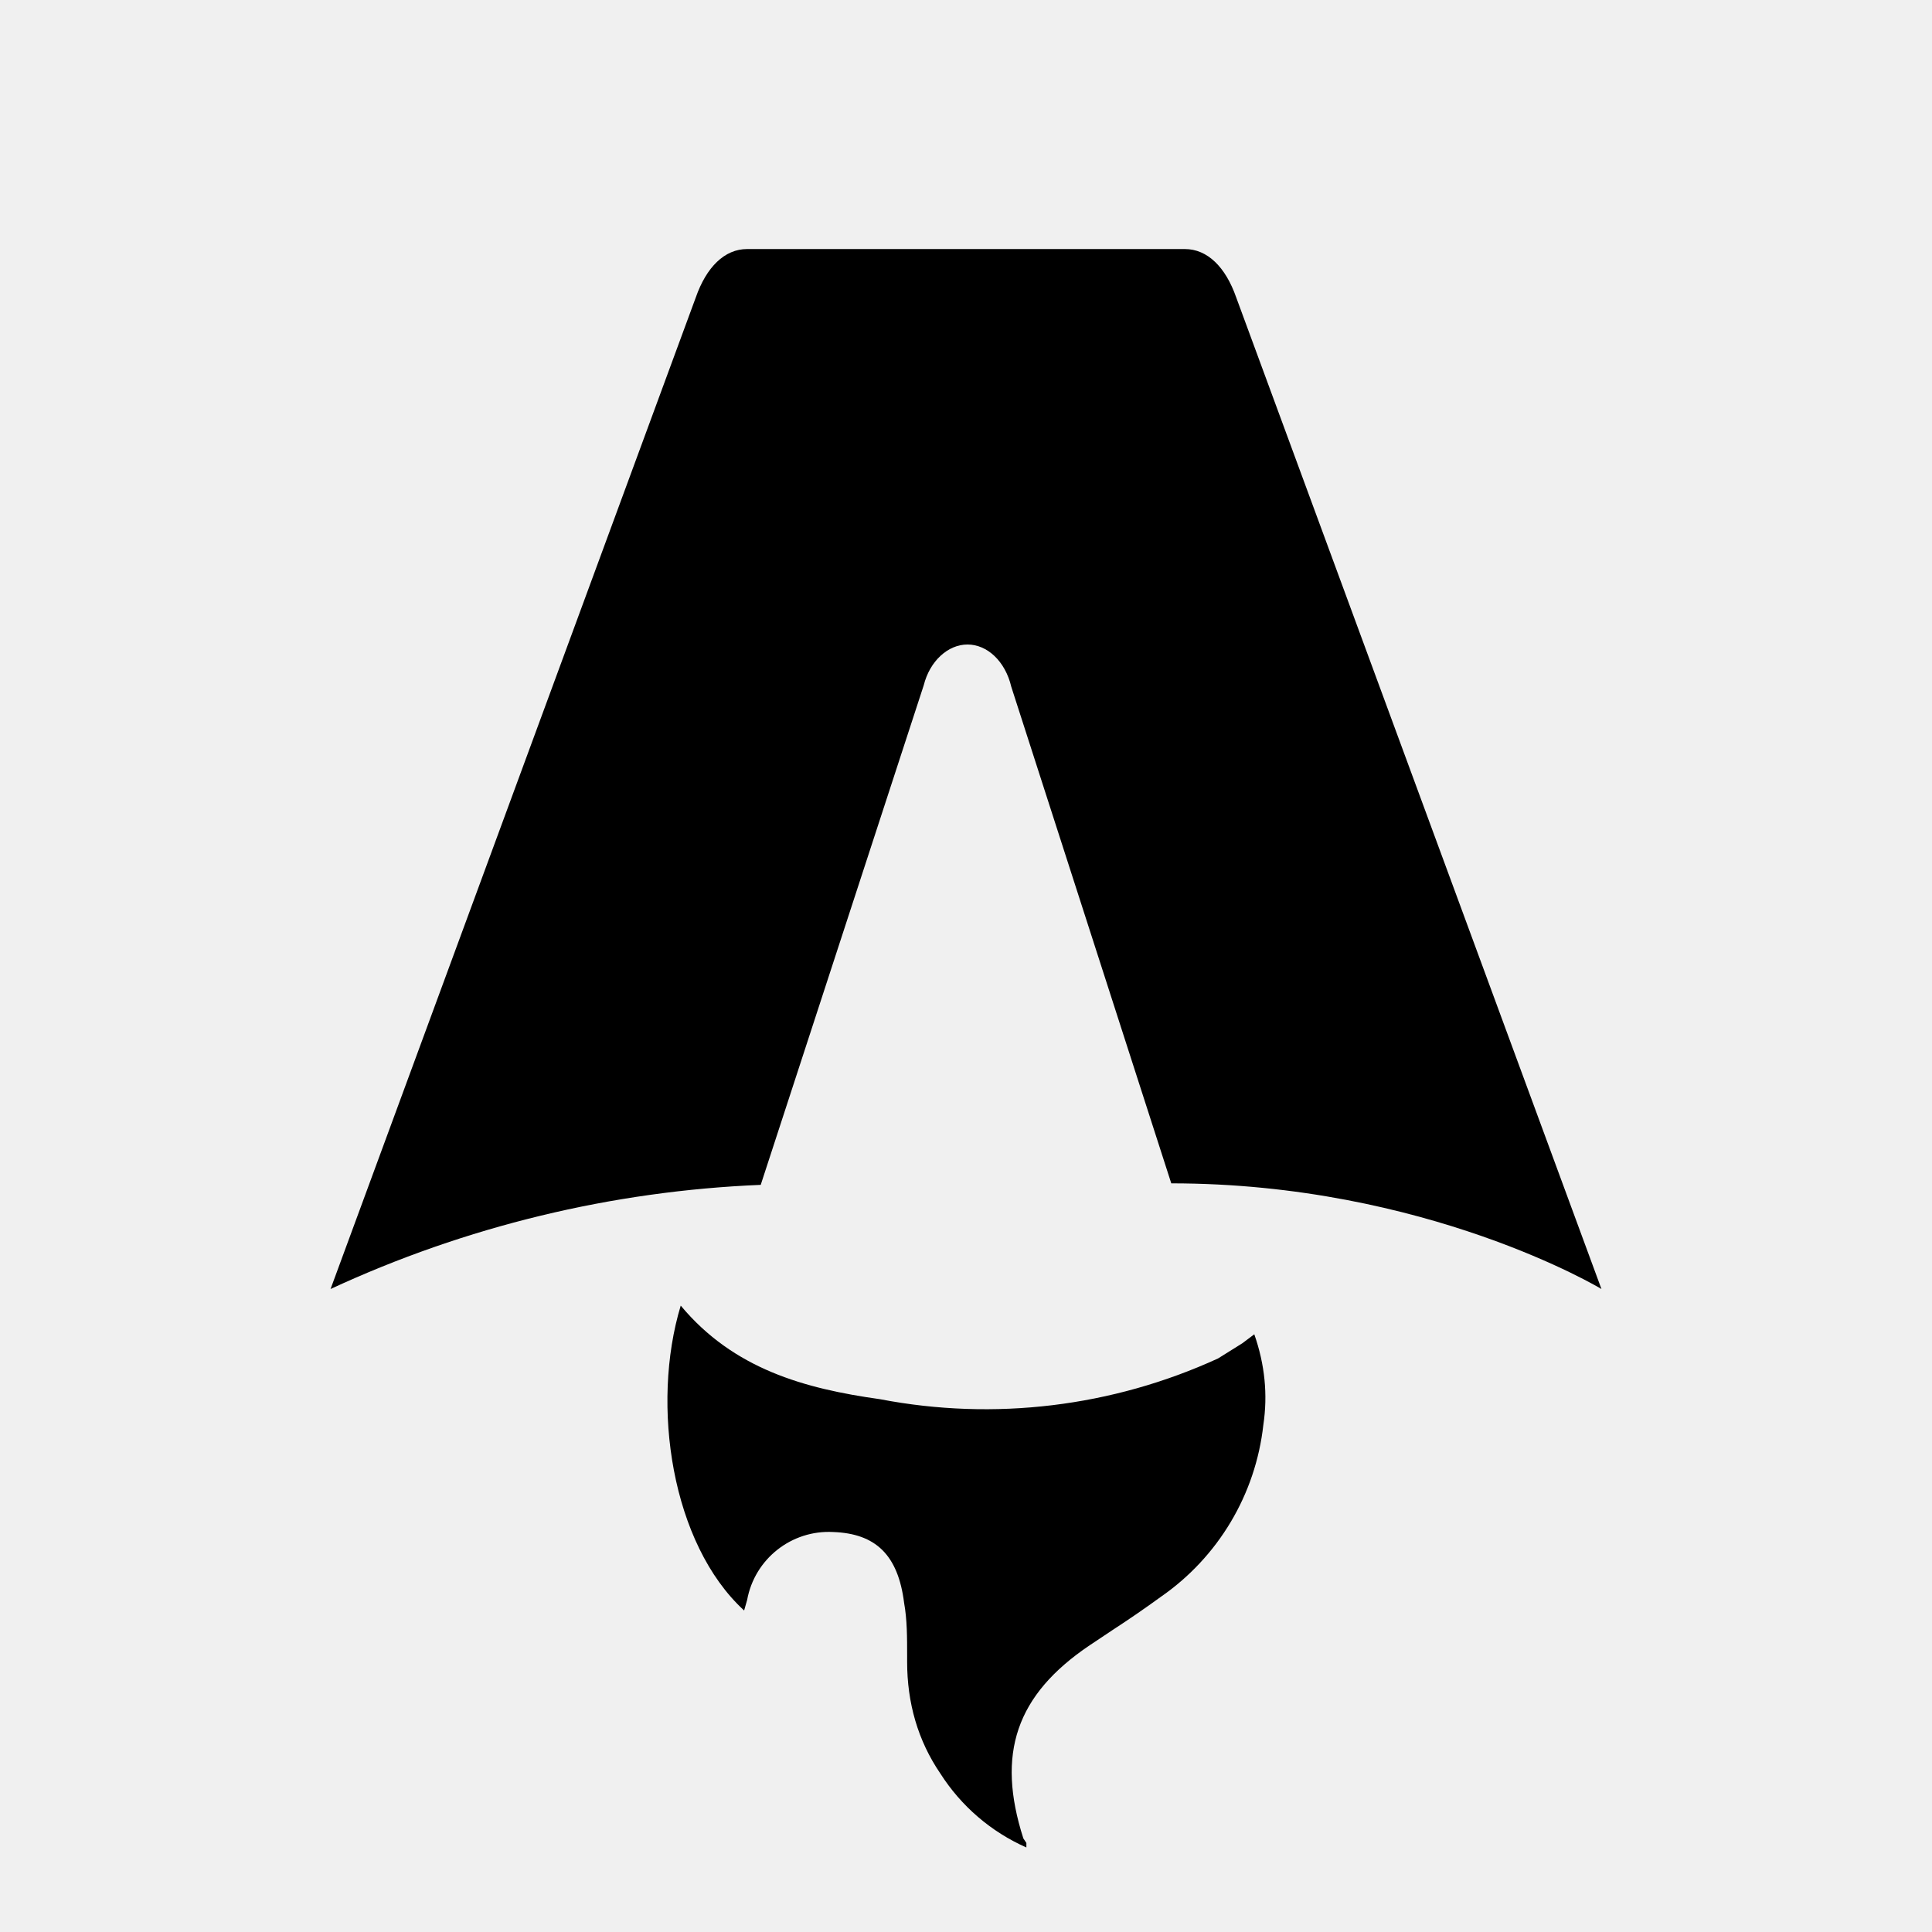
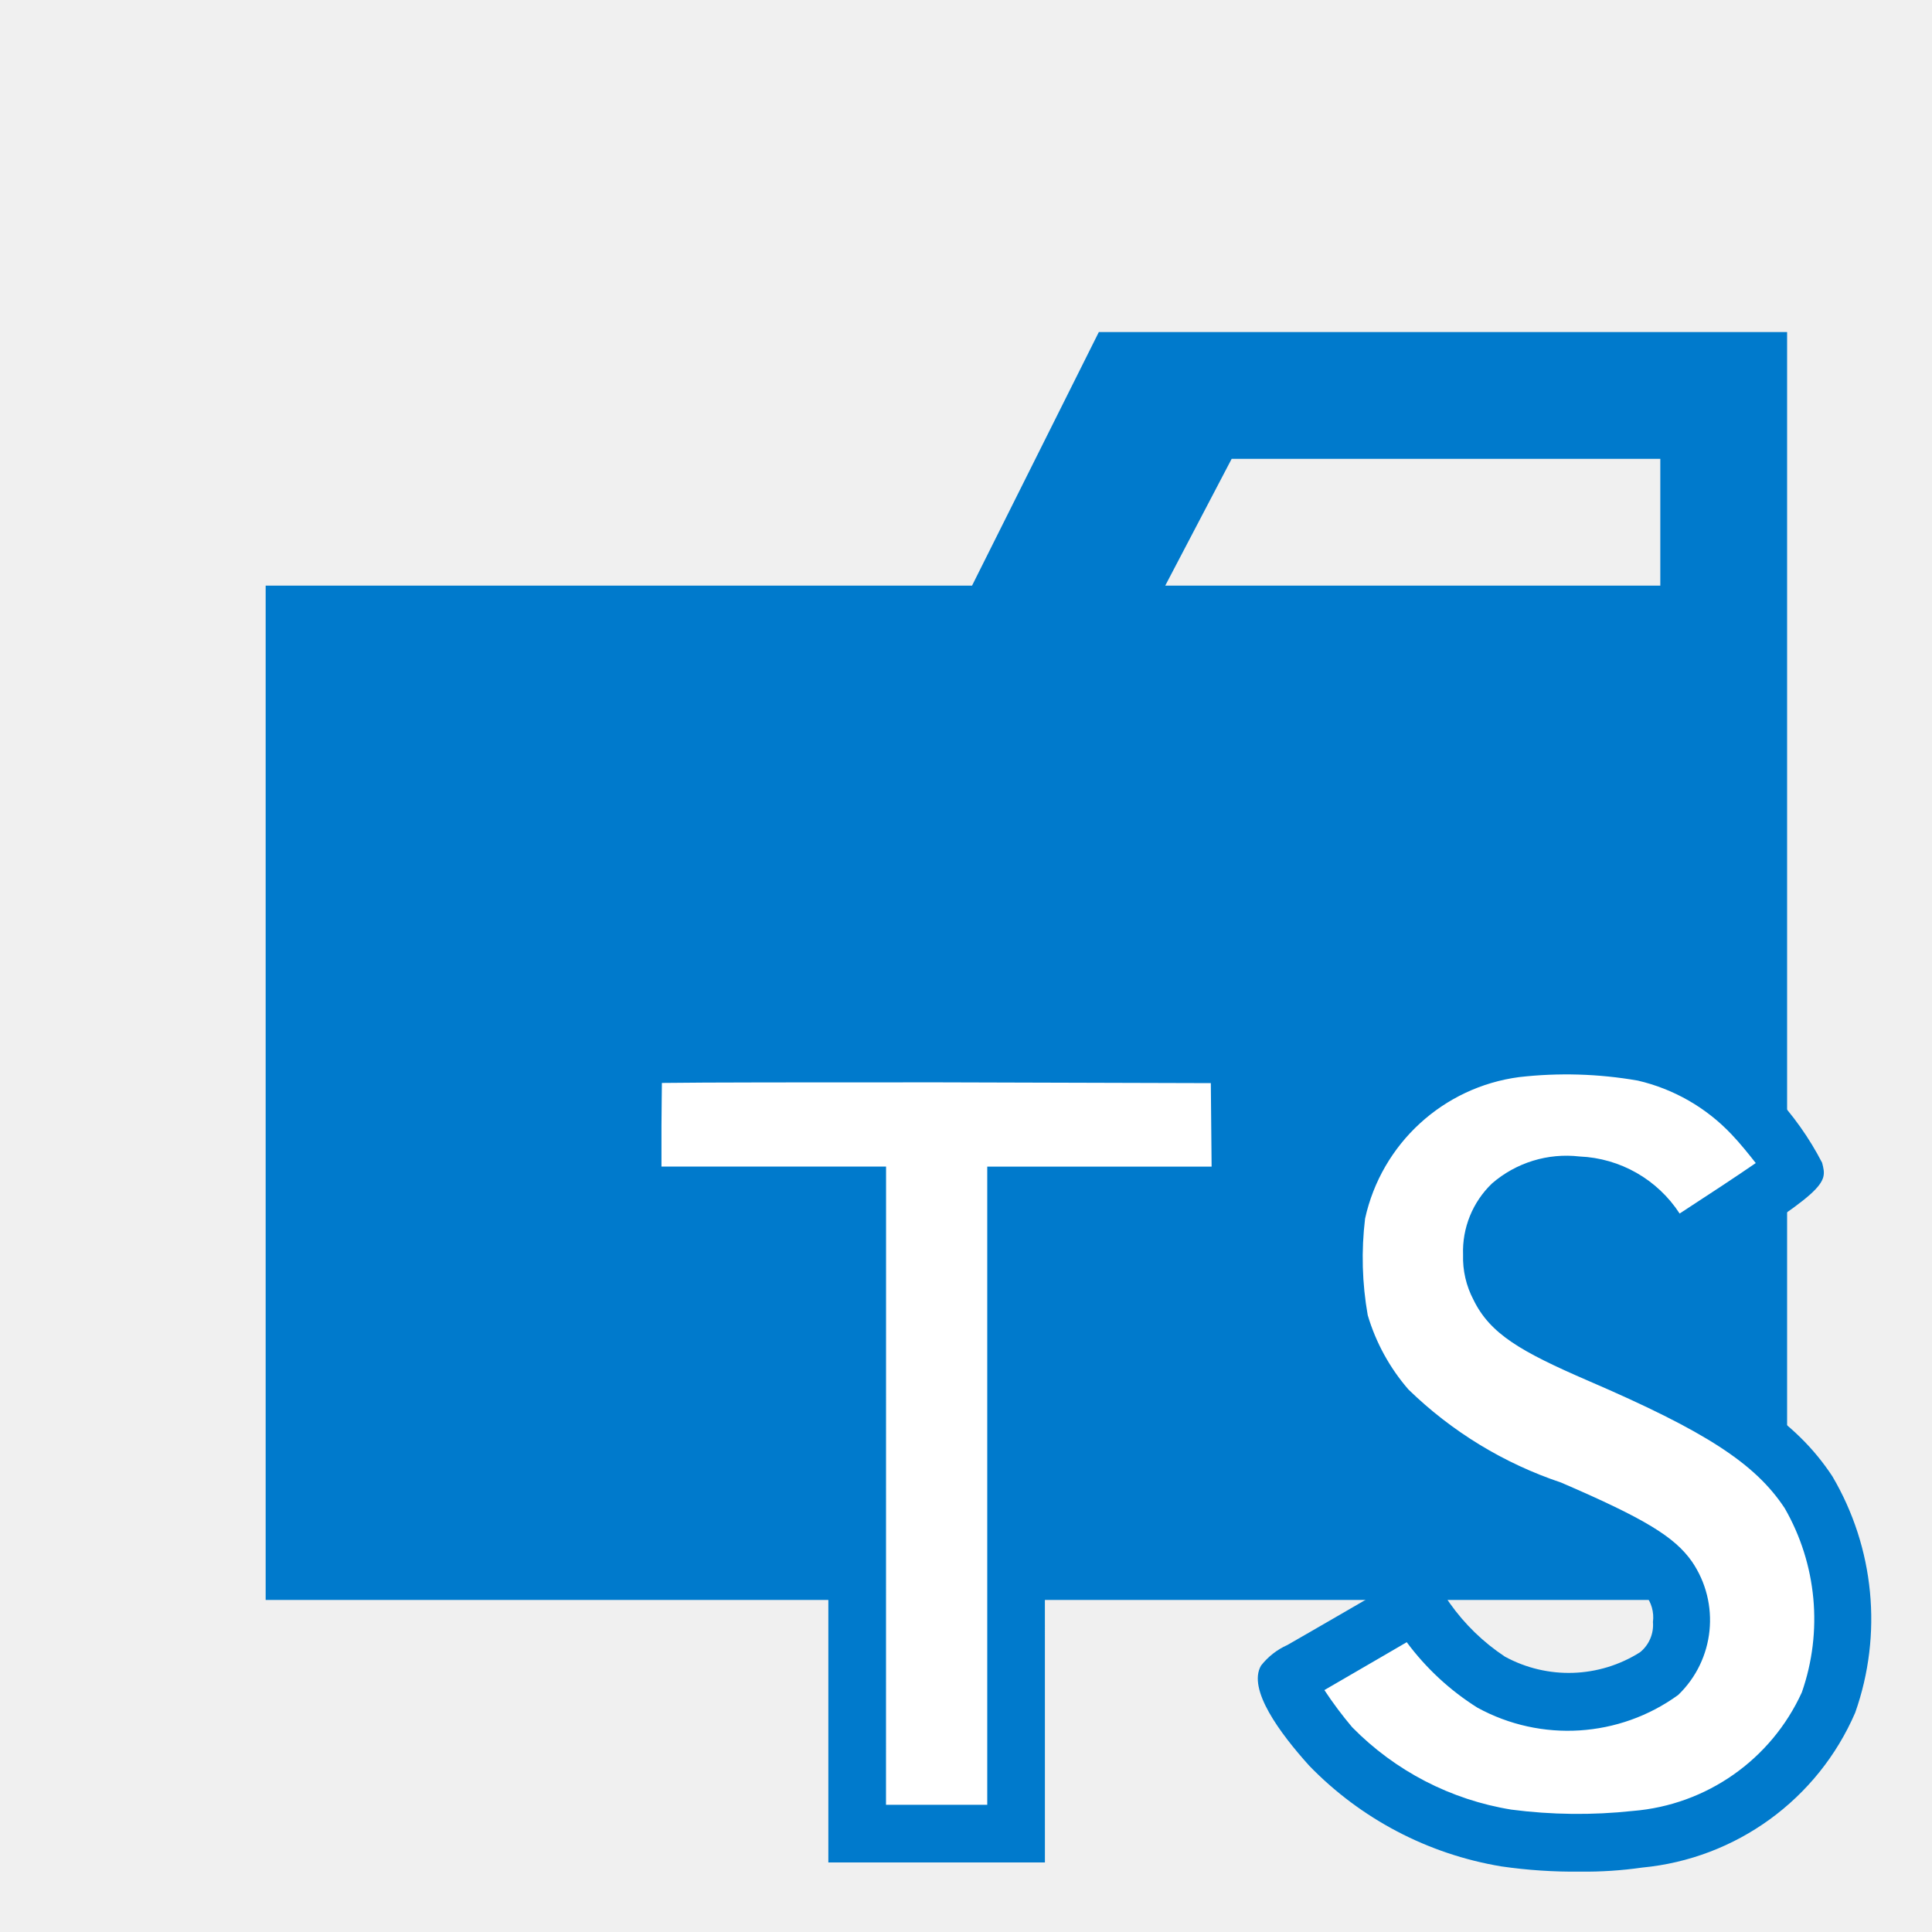
- <svg xmlns="http://www.w3.org/2000/svg" fill="none" viewBox="0 0 128 128">
-   <path d="M50.4 78.5a75.1 75.1 0 0 0-28.5 6.9l24.2-65.7c.7-2 1.9-3.2 3.4-3.2h29c1.5 0 2.7 1.2 3.4 3.2l24.2 65.7s-11.6-7-28.5-7L67 45.5c-.4-1.7-1.6-2.8-2.9-2.8-1.3 0-2.5 1.1-2.9 2.7L50.4 78.5Zm-1.1 28.2Zm-4.2-20.2c-2 6.6-.6 15.8 4.2 20.2a17.5 17.5 0 0 1 .2-.7 5.5 5.5 0 0 1 5.7-4.5c2.8.1 4.3 1.5 4.7 4.7.2 1.1.2 2.3.2 3.5v.4c0 2.7.7 5.2 2.2 7.4a13 13 0 0 0 5.7 4.9v-.3l-.2-.3c-1.8-5.6-.5-9.5 4.4-12.8l1.5-1a73 73 0 0 0 3.2-2.2 16 16 0 0 0 6.8-11.4c.3-2 .1-4-.6-6l-.8.6-1.6 1a37 37 0 0 1-22.4 2.7c-5-.7-9.7-2-13.2-6.2Z" />
-   <style>
-         path { fill: #000; }
-         @media (prefers-color-scheme: dark) {
-             path { fill: #FFF; }
-         }
-     </style>
+ <svg xmlns="http://www.w3.org/2000/svg" width="800px" height="800px" viewBox="0 0 32 32">
+   <path d="M27.5,5.5H18.2L16.1,9.7H4.4V26.5H29.6V5.5Zm0,4.2H19.3l1.1-2.1h7.1Z" style="fill:#007acc" />
+   <path d="M27.249,17.436a3.558,3.558,0,0,1,1.787,1.03,4.706,4.706,0,0,1,.685.916c.009.036-1.234.871-1.987,1.338-.027.018-.136-.1-.259-.281a1.62,1.62,0,0,0-1.343-.808c-.866-.059-1.424.395-1.42,1.152a1.048,1.048,0,0,0,.122.535c.191.395.544.631,1.656,1.111,2.046.88,2.922,1.461,3.466,2.286a4.147,4.147,0,0,1,.331,3.484,3.831,3.831,0,0,1-3.162,2.264,8.762,8.762,0,0,1-2.178-.023,5.252,5.252,0,0,1-2.908-1.515,5.049,5.049,0,0,1-.744-1.1,2.135,2.135,0,0,1,.263-.168c.127-.073.608-.349,1.062-.612l.821-.476.172.254A3.837,3.837,0,0,0,24.7,27.861a2.654,2.654,0,0,0,2.781-.141,1.242,1.242,0,0,0,.159-1.583c-.222-.318-.676-.585-1.964-1.143a7.073,7.073,0,0,1-2.69-1.656,3.769,3.769,0,0,1-.785-1.429,5.723,5.723,0,0,1-.05-1.824,3.483,3.483,0,0,1,2.931-2.713A7.239,7.239,0,0,1,27.249,17.436Zm-6.71,1.193.009,1.17h-3.72V30.37H14.2V19.8h-3.72V18.652a11.247,11.247,0,0,1,.032-1.18c.014-.018,2.277-.027,5.022-.023l4.995.014Z" style="fill:#fff" />
+   <path d="M26.173,31a8.42,8.42,0,0,1-1.309-.087,5.743,5.743,0,0,1-3.177-1.665c-.49-.543-1.028-1.271-.8-1.661a1.149,1.149,0,0,1,.437-.341c.131-.075.611-.351,1.062-.613l1.205-.7.422.621a3.448,3.448,0,0,0,.913.885,2.208,2.208,0,0,0,2.239-.073.583.583,0,0,0,.213-.5.6.6,0,0,0-.129-.455,4.9,4.9,0,0,0-1.762-.976,7.5,7.5,0,0,1-2.85-1.77,4.255,4.255,0,0,1-.9-1.629,6.13,6.13,0,0,1-.057-2.046A3.982,3.982,0,0,1,24.992,16.9a7.616,7.616,0,0,1,2.372.069h0a4.063,4.063,0,0,1,2.016,1.162,4.952,4.952,0,0,1,.8,1.128c.09.35.11.433-2.2,1.864l-.158.1-.193-.033c-.161-.031-.31-.122-.555-.484a1.151,1.151,0,0,0-.981-.6.962.962,0,0,0-.732.189.628.628,0,0,0-.178.483.584.584,0,0,0,.072.324c.117.241.348.424,1.419.888,2.142.922,3.069,1.543,3.675,2.461a4.657,4.657,0,0,1,.379,3.916,4.283,4.283,0,0,1-3.53,2.566A6.681,6.681,0,0,1,26.173,31Zm-4.237-3.007a6.434,6.434,0,0,0,.46.615,4.761,4.761,0,0,0,2.637,1.365,8.512,8.512,0,0,0,2.011.022,3.375,3.375,0,0,0,2.8-1.964,3.684,3.684,0,0,0-.284-3.051c-.489-.74-1.31-1.273-3.256-2.111-1.114-.482-1.624-.775-1.9-1.343a1.5,1.5,0,0,1-.171-.743,1.558,1.558,0,0,1,.48-1.182,1.883,1.883,0,0,1,1.45-.446,2.08,2.08,0,0,1,1.657.945c.462-.3.952-.623,1.261-.836-.115-.147-.266-.334-.4-.474a3.1,3.1,0,0,0-1.554-.892,6.876,6.876,0,0,0-1.964-.058,3.017,3.017,0,0,0-2.553,2.344,5.439,5.439,0,0,0,.044,1.6,3.314,3.314,0,0,0,.674,1.23,6.656,6.656,0,0,0,2.529,1.542c1.393.6,1.879.9,2.166,1.307a1.72,1.72,0,0,1-.227,2.211,3.116,3.116,0,0,1-3.326.21A4.325,4.325,0,0,1,23.3,27.2l-.438.255Zm-4.629,2.855H13.72V20.278H10V18.652c0-1.24.007-1.381.175-1.523a.243.243,0,0,1,.041-.033l0,0h0c.21-.129.9-.13,5.314-.121L21,16.987l.032,3.29H17.306Zm-2.632-.955h1.677V19.323h3.716l-.013-1.383-4.524-.013c-2.207,0-3.844,0-4.568.01,0,.182-.007.423-.007.714v.671h3.72Z" style="fill:#007acc" />
</svg>
